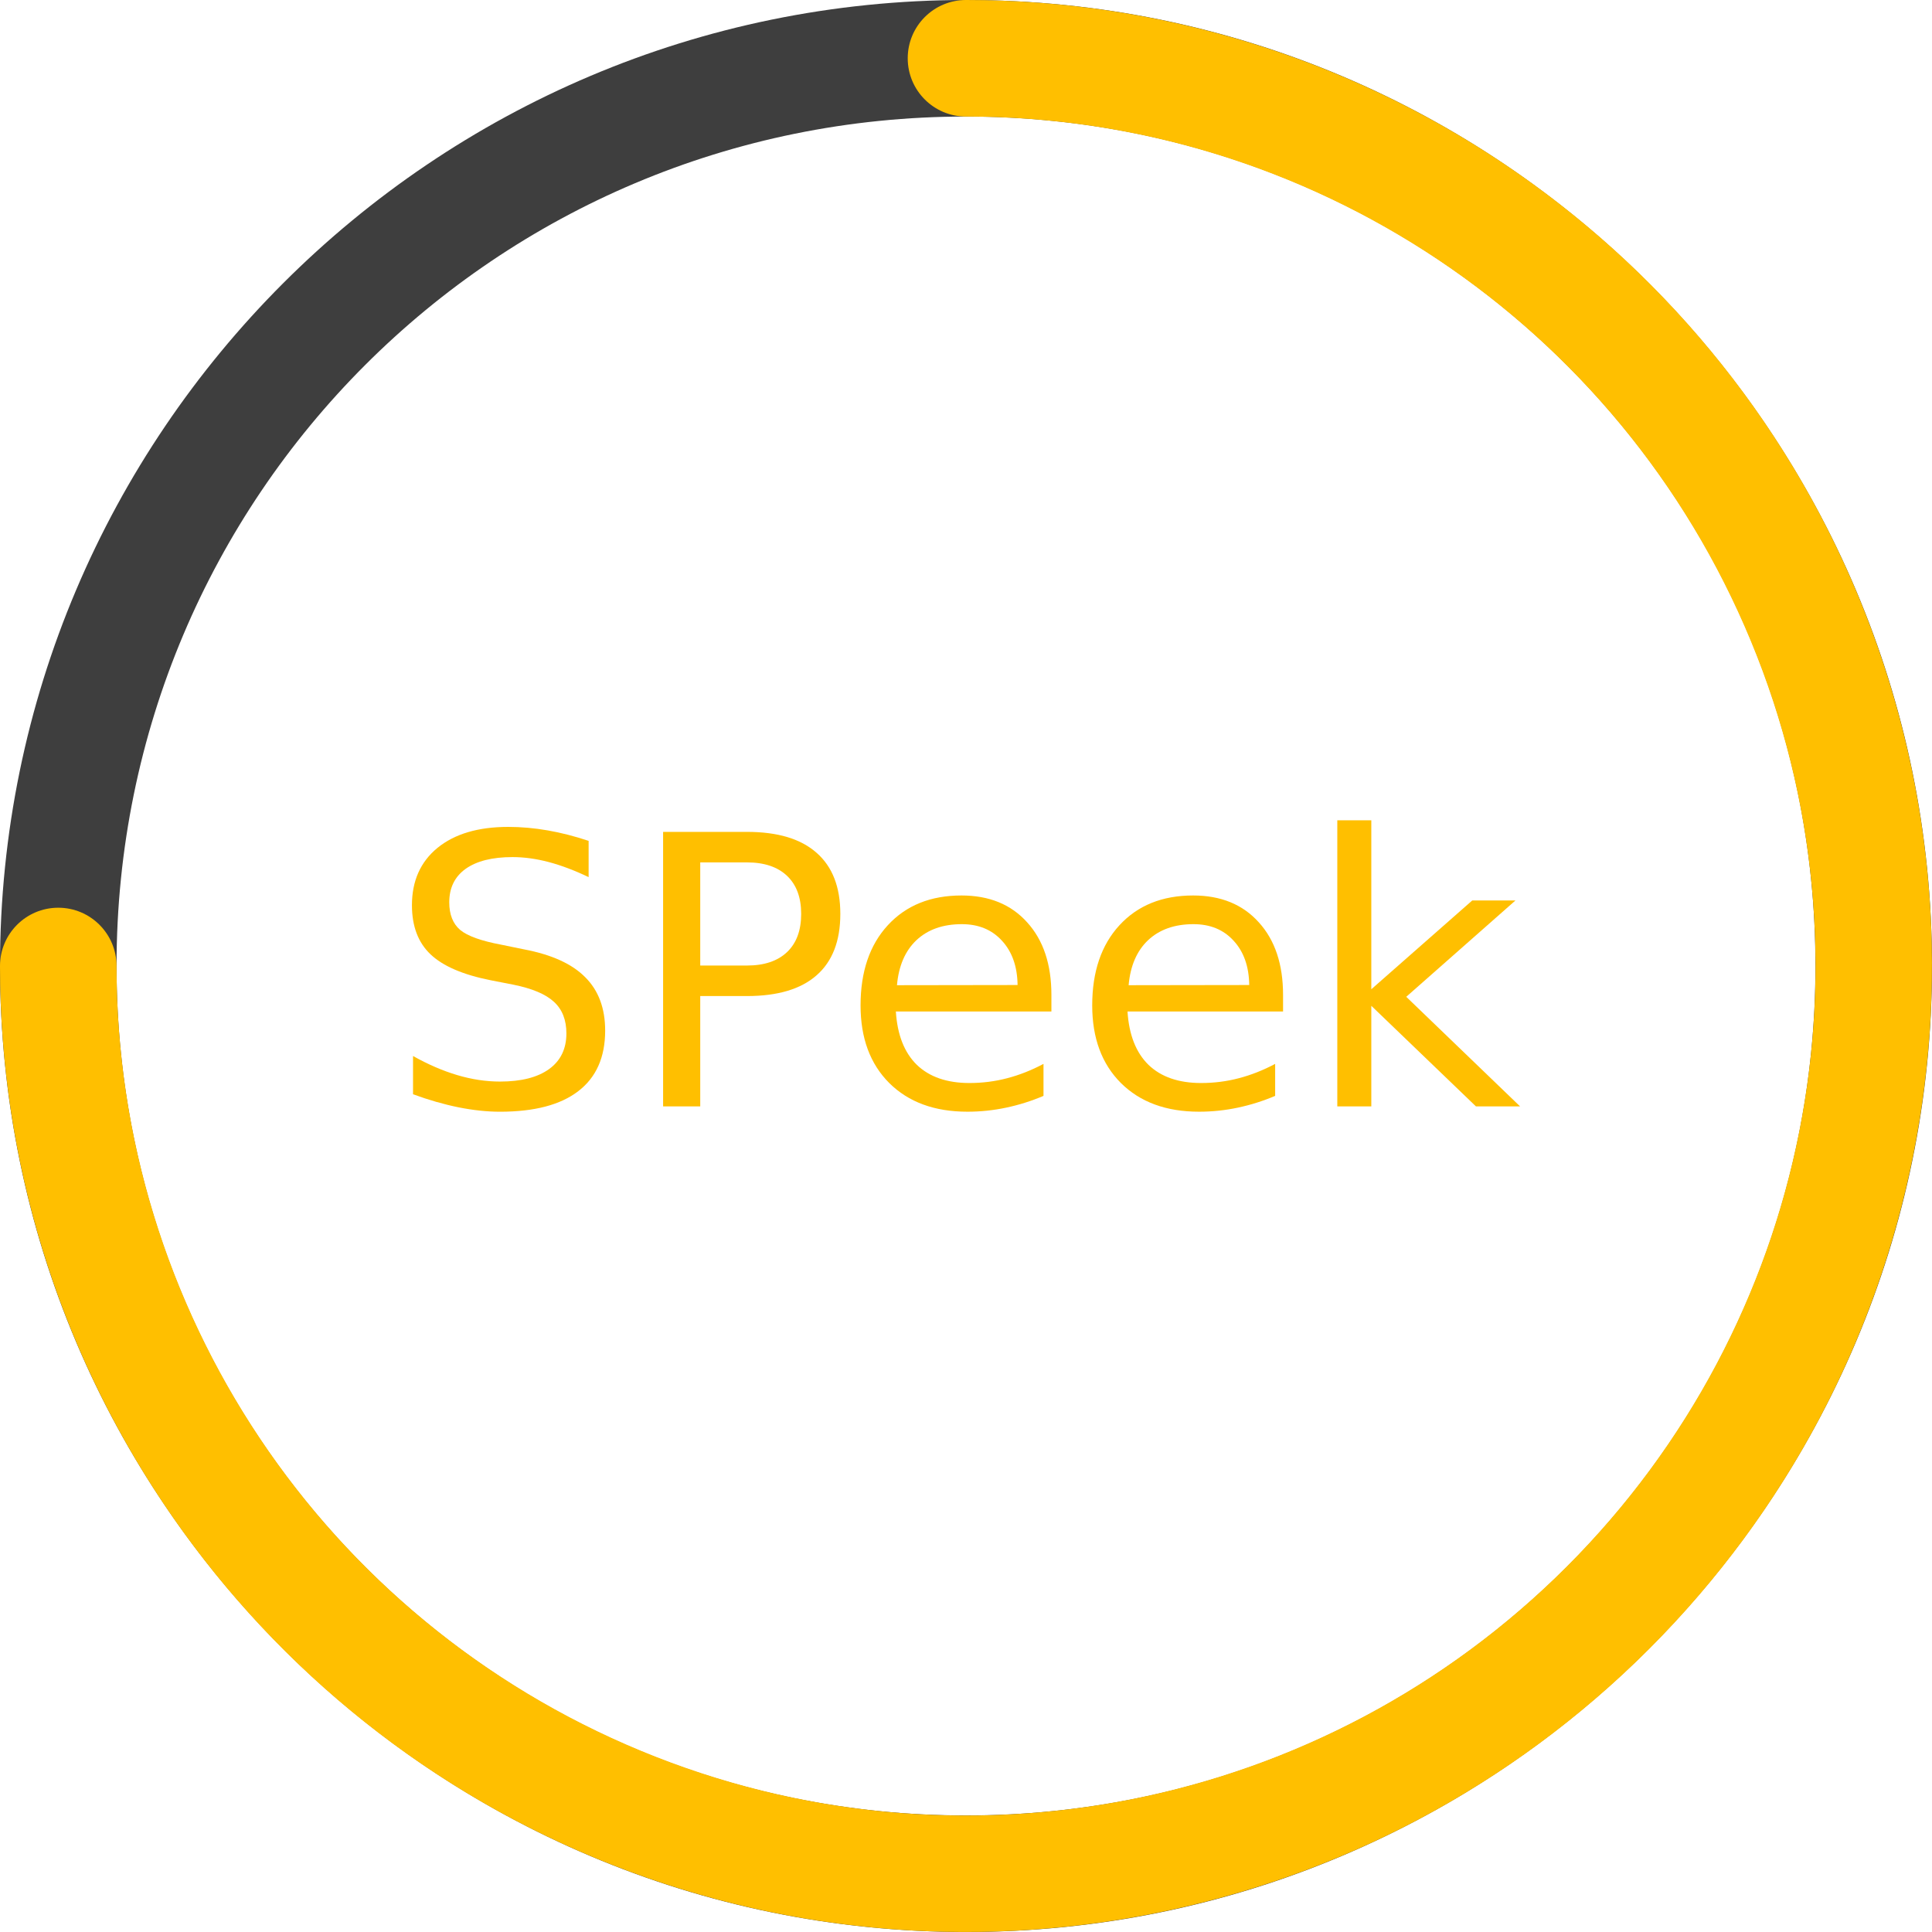
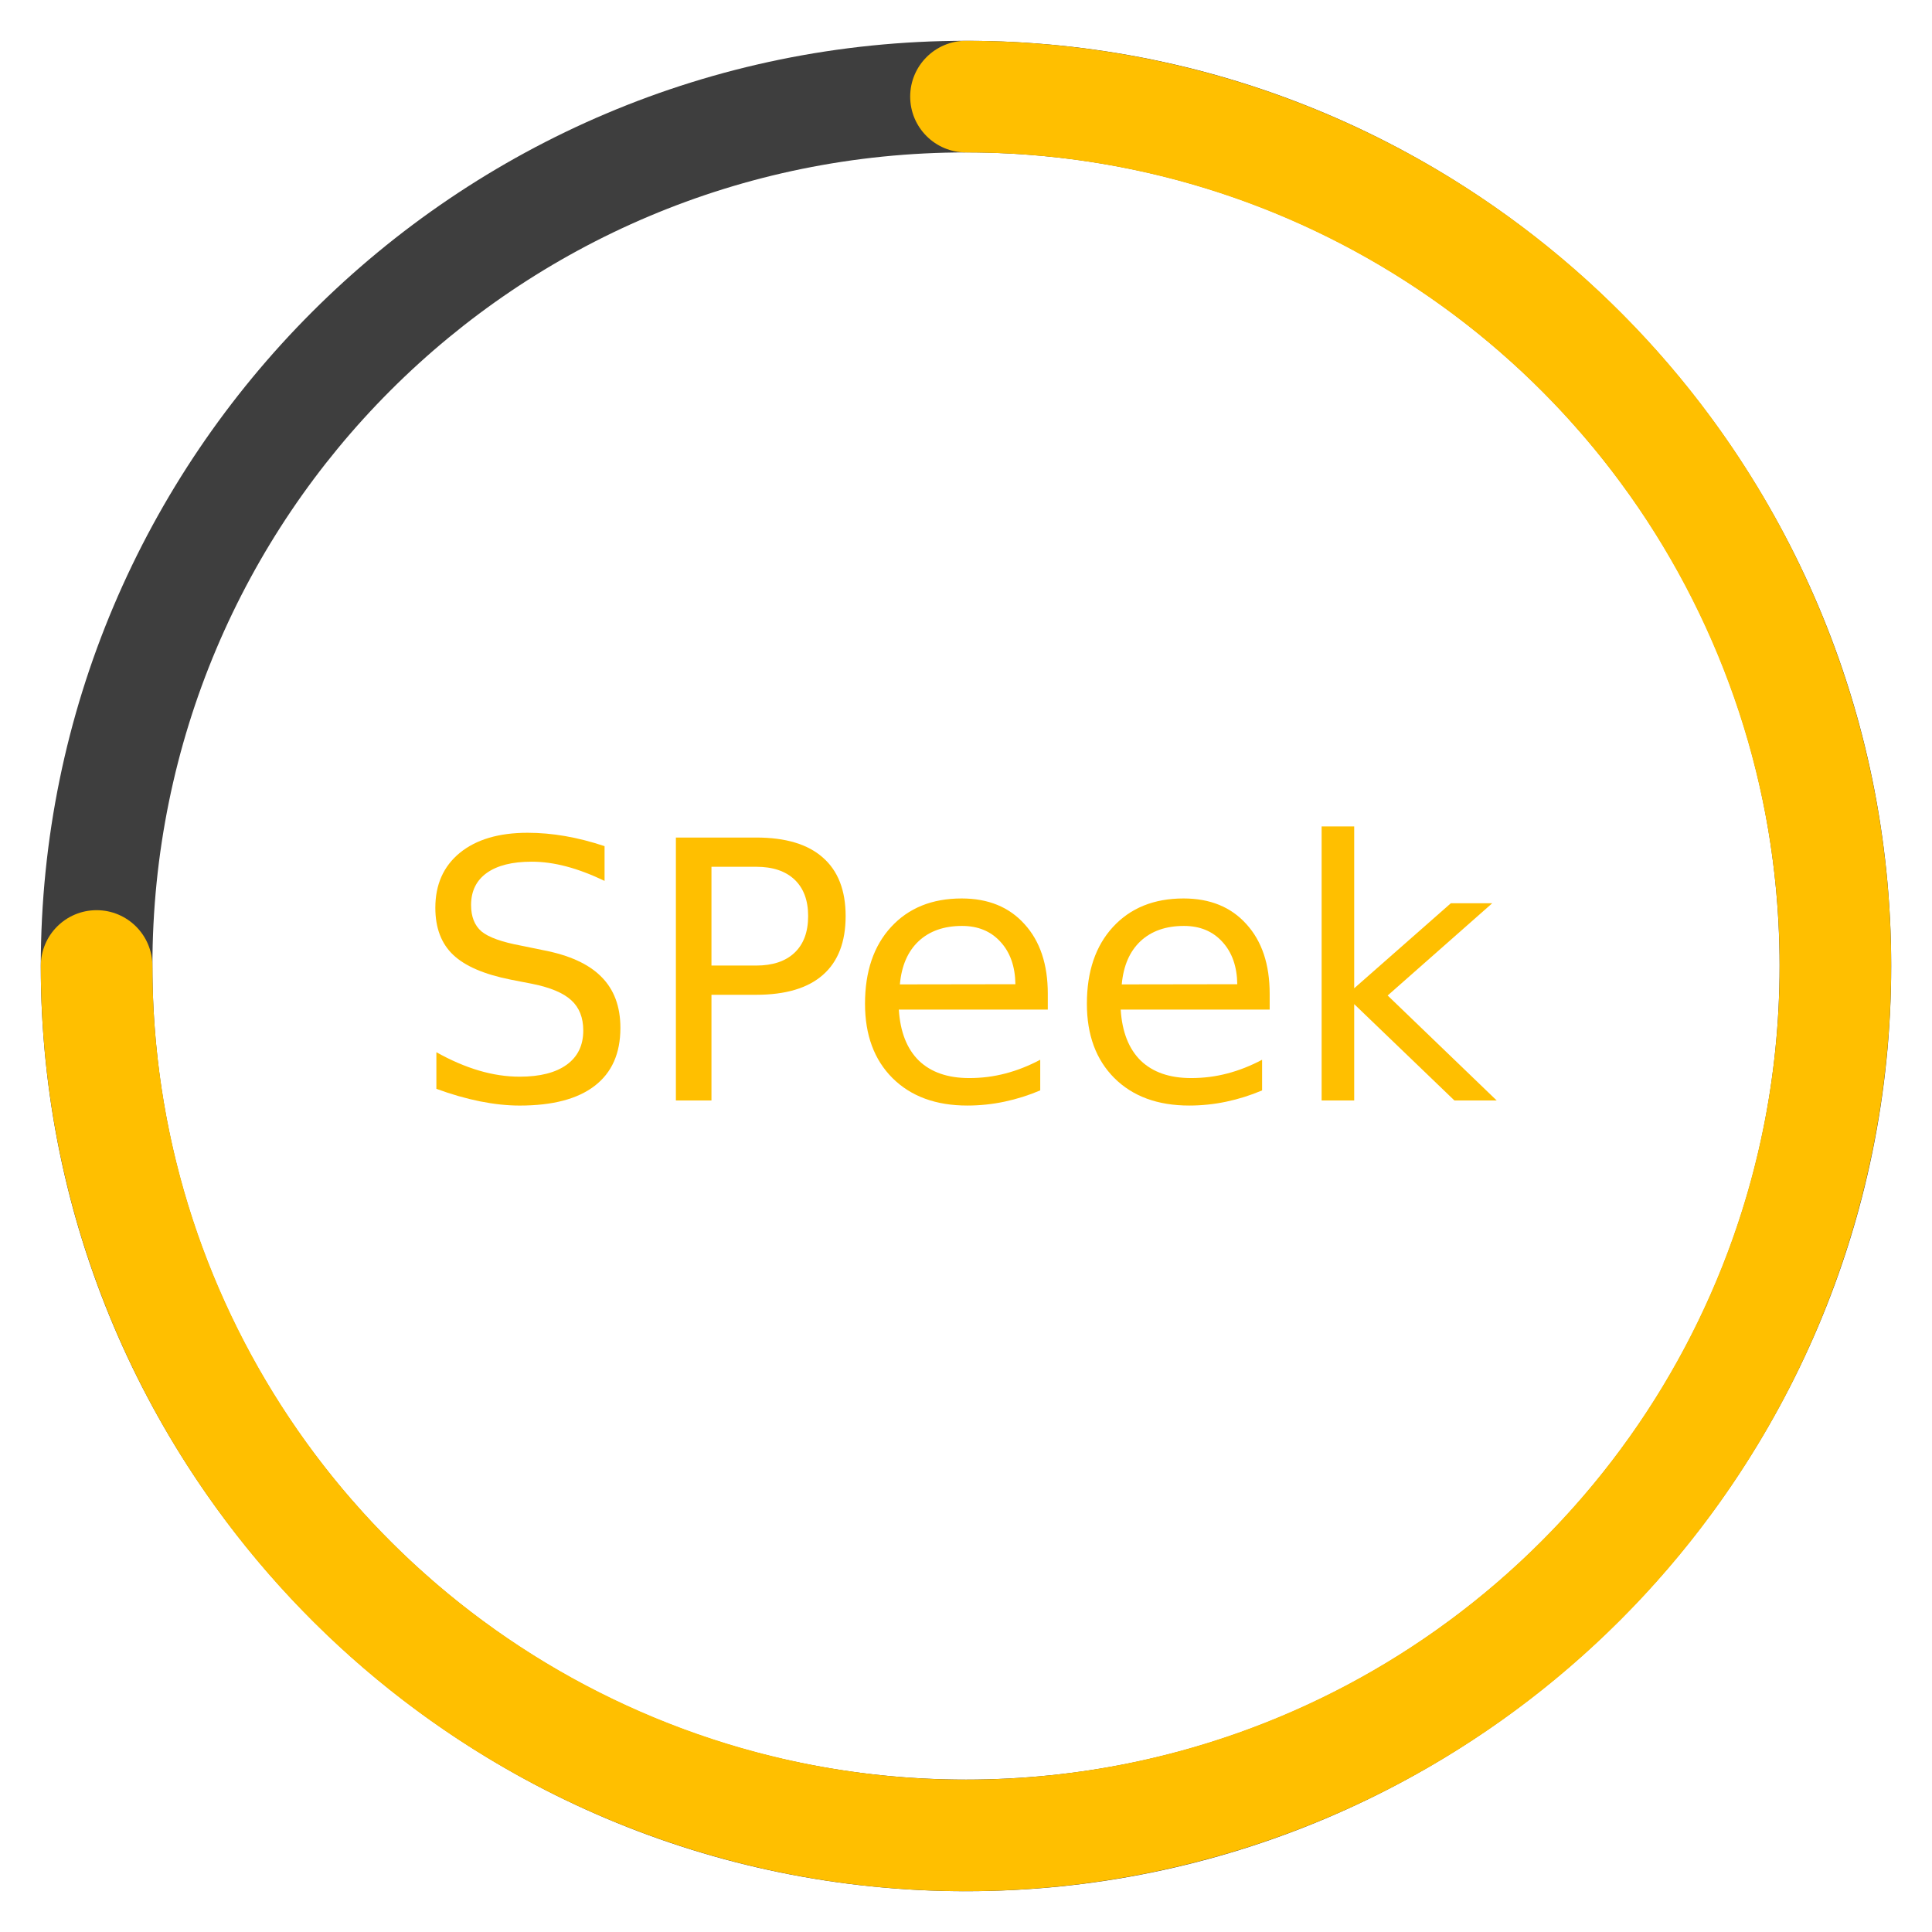
- <svg xmlns="http://www.w3.org/2000/svg" width="60" height="60" viewBox="0 0 60 60" version="1.1" id="svg5">
+ <svg xmlns="http://www.w3.org/2000/svg" width="100" height="100" viewBox="0 0 100 100" version="1.1" id="svg5">
  <defs id="defs9" />
-   <g id="g837" transform="matrix(0.626453,0,0,0.626453,-1.322648,-1.322648)">
+   <g id="g837">
    <path style="color:#000000;fill:#3e3e3e;stroke-linecap:round;-inkscape-stroke:none" d="M 50,2.111 C 23.586,2.111 2.111,23.586 2.111,50 2.111,76.414 23.586,97.889 50,97.889 76.414,97.889 97.889,76.414 97.889,50 97.889,23.586 76.414,2.111 50,2.111 Z m 0,5.777 C 73.291,7.889 92.111,26.709 92.111,50 92.111,73.291 73.291,92.111 50,92.111 26.709,92.111 7.889,73.291 7.889,50 7.889,26.709 26.709,7.889 50,7.889 Z" id="circle2" />
    <path style="color:#000000;fill:#ffbf00;stroke-linecap:round;-inkscape-stroke:none" d="m -50,2.111 c -19.361,0 -36.835,11.675 -44.244,29.562 -7.409,17.887 -3.309,38.499 10.381,52.189 13.69,13.69 34.302,17.79 52.189,10.381 C -13.787,86.835 -2.111,69.361 -2.111,50 A 2.889,2.889 0 0 0 -5,47.111 2.889,2.889 0 0 0 -7.889,50 c 0,17.041 -10.253,32.385 -25.996,38.906 -15.743,6.521 -33.843,2.921 -45.893,-9.129 C -91.827,67.728 -95.427,49.628 -88.906,33.885 -82.385,18.141 -67.041,7.889 -50,7.889 A 2.889,2.889 0 0 0 -47.111,5 2.889,2.889 0 0 0 -50,2.111 Z" id="circle4" transform="rotate(-90)" />
    <g aria-label="SPeek" id="text3717" style="font-size:18.667px;line-height:1.25;fill:#ffbf00;fill-opacity:1;stroke:none;stroke-opacity:1">
      <path d="m 31.292,43.798 v 1.796 q -1.048,-0.501 -1.978,-0.747 -0.93,-0.246 -1.796,-0.246 -1.504,0 -2.324,0.583 -0.811,0.583 -0.811,1.659 0,0.902 0.538,1.367 0.547,0.456 2.06,0.738 l 1.112,0.228 q 2.06,0.392 3.035,1.385 0.984,0.984 0.984,2.643 0,1.978 -1.331,2.999 -1.322,1.021 -3.883,1.021 -0.966,0 -2.06,-0.219 -1.085,-0.219 -2.251,-0.647 v -1.896 q 1.121,0.629 2.197,0.948 1.076,0.319 2.115,0.319 1.577,0 2.434,-0.62 0.857,-0.62 0.857,-1.768 0,-1.003 -0.62,-1.568 -0.611,-0.565 -2.014,-0.848 L 26.434,50.706 q -2.06,-0.41 -2.98,-1.285 -0.921,-0.875 -0.921,-2.434 0,-1.805 1.267,-2.844 1.276,-1.039 3.509,-1.039 0.957,0 1.951,0.173 0.993,0.173 2.033,0.52 z" style="font-family:'DejaVu Sans';-inkscape-font-specification:'DejaVu Sans';fill:#ffbf00;fill-opacity:1;stroke:none;stroke-opacity:1" id="path18412" />
      <path d="m 36.825,44.864 v 5.113 h 2.315 q 1.285,0 1.987,-0.665 0.702,-0.665 0.702,-1.896 0,-1.221 -0.702,-1.887 -0.702,-0.665 -1.987,-0.665 z m -1.841,-1.513 h 4.156 q 2.288,0 3.454,1.039 1.176,1.03 1.176,3.026 0,2.014 -1.176,3.044 -1.167,1.03 -3.454,1.03 h -2.315 v 5.469 h -1.841 z" style="font-family:'DejaVu Sans';-inkscape-font-specification:'DejaVu Sans';fill:#ffbf00;fill-opacity:1;stroke:none;stroke-opacity:1" id="path18414" />
      <path d="m 54.234,51.436 v 0.82 h -7.711 q 0.109,1.732 1.039,2.643 0.939,0.902 2.607,0.902 0.966,0 1.868,-0.237 0.911,-0.237 1.805,-0.711 v 1.586 q -0.902,0.383 -1.85,0.583 -0.948,0.201 -1.923,0.201 -2.443,0 -3.874,-1.422 -1.422,-1.422 -1.422,-3.846 0,-2.507 1.349,-3.974 1.358,-1.477 3.655,-1.477 2.06,0 3.254,1.331 1.203,1.322 1.203,3.6 z M 52.557,50.943 q -0.018,-1.376 -0.775,-2.197 -0.747,-0.82 -1.987,-0.82 -1.404,0 -2.251,0.793 -0.839,0.793 -0.966,2.233 z" style="font-family:'DejaVu Sans';-inkscape-font-specification:'DejaVu Sans';fill:#ffbf00;fill-opacity:1;stroke:none;stroke-opacity:1" id="path18416" />
      <path d="m 65.718,51.436 v 0.82 h -7.711 q 0.109,1.732 1.039,2.643 0.939,0.902 2.607,0.902 0.966,0 1.868,-0.237 0.911,-0.237 1.805,-0.711 v 1.586 q -0.902,0.383 -1.85,0.583 -0.948,0.201 -1.923,0.201 -2.443,0 -3.874,-1.422 -1.422,-1.422 -1.422,-3.846 0,-2.507 1.349,-3.974 1.358,-1.477 3.655,-1.477 2.06,0 3.254,1.331 1.203,1.322 1.203,3.6 z M 64.041,50.943 q -0.018,-1.376 -0.775,-2.197 -0.747,-0.82 -1.987,-0.82 -1.404,0 -2.251,0.793 -0.839,0.793 -0.966,2.233 z" style="font-family:'DejaVu Sans';-inkscape-font-specification:'DejaVu Sans';fill:#ffbf00;fill-opacity:1;stroke:none;stroke-opacity:1" id="path18418" />
      <path d="m 68.407,42.777 h 1.686 v 8.376 l 5.004,-4.402 h 2.142 l -5.414,4.776 5.642,5.432 H 75.279 L 70.093,51.973 v 4.986 h -1.686 z" style="font-family:'DejaVu Sans';-inkscape-font-specification:'DejaVu Sans';fill:#ffbf00;fill-opacity:1;stroke:none;stroke-opacity:1" id="path18420" />
    </g>
  </g>
</svg>
